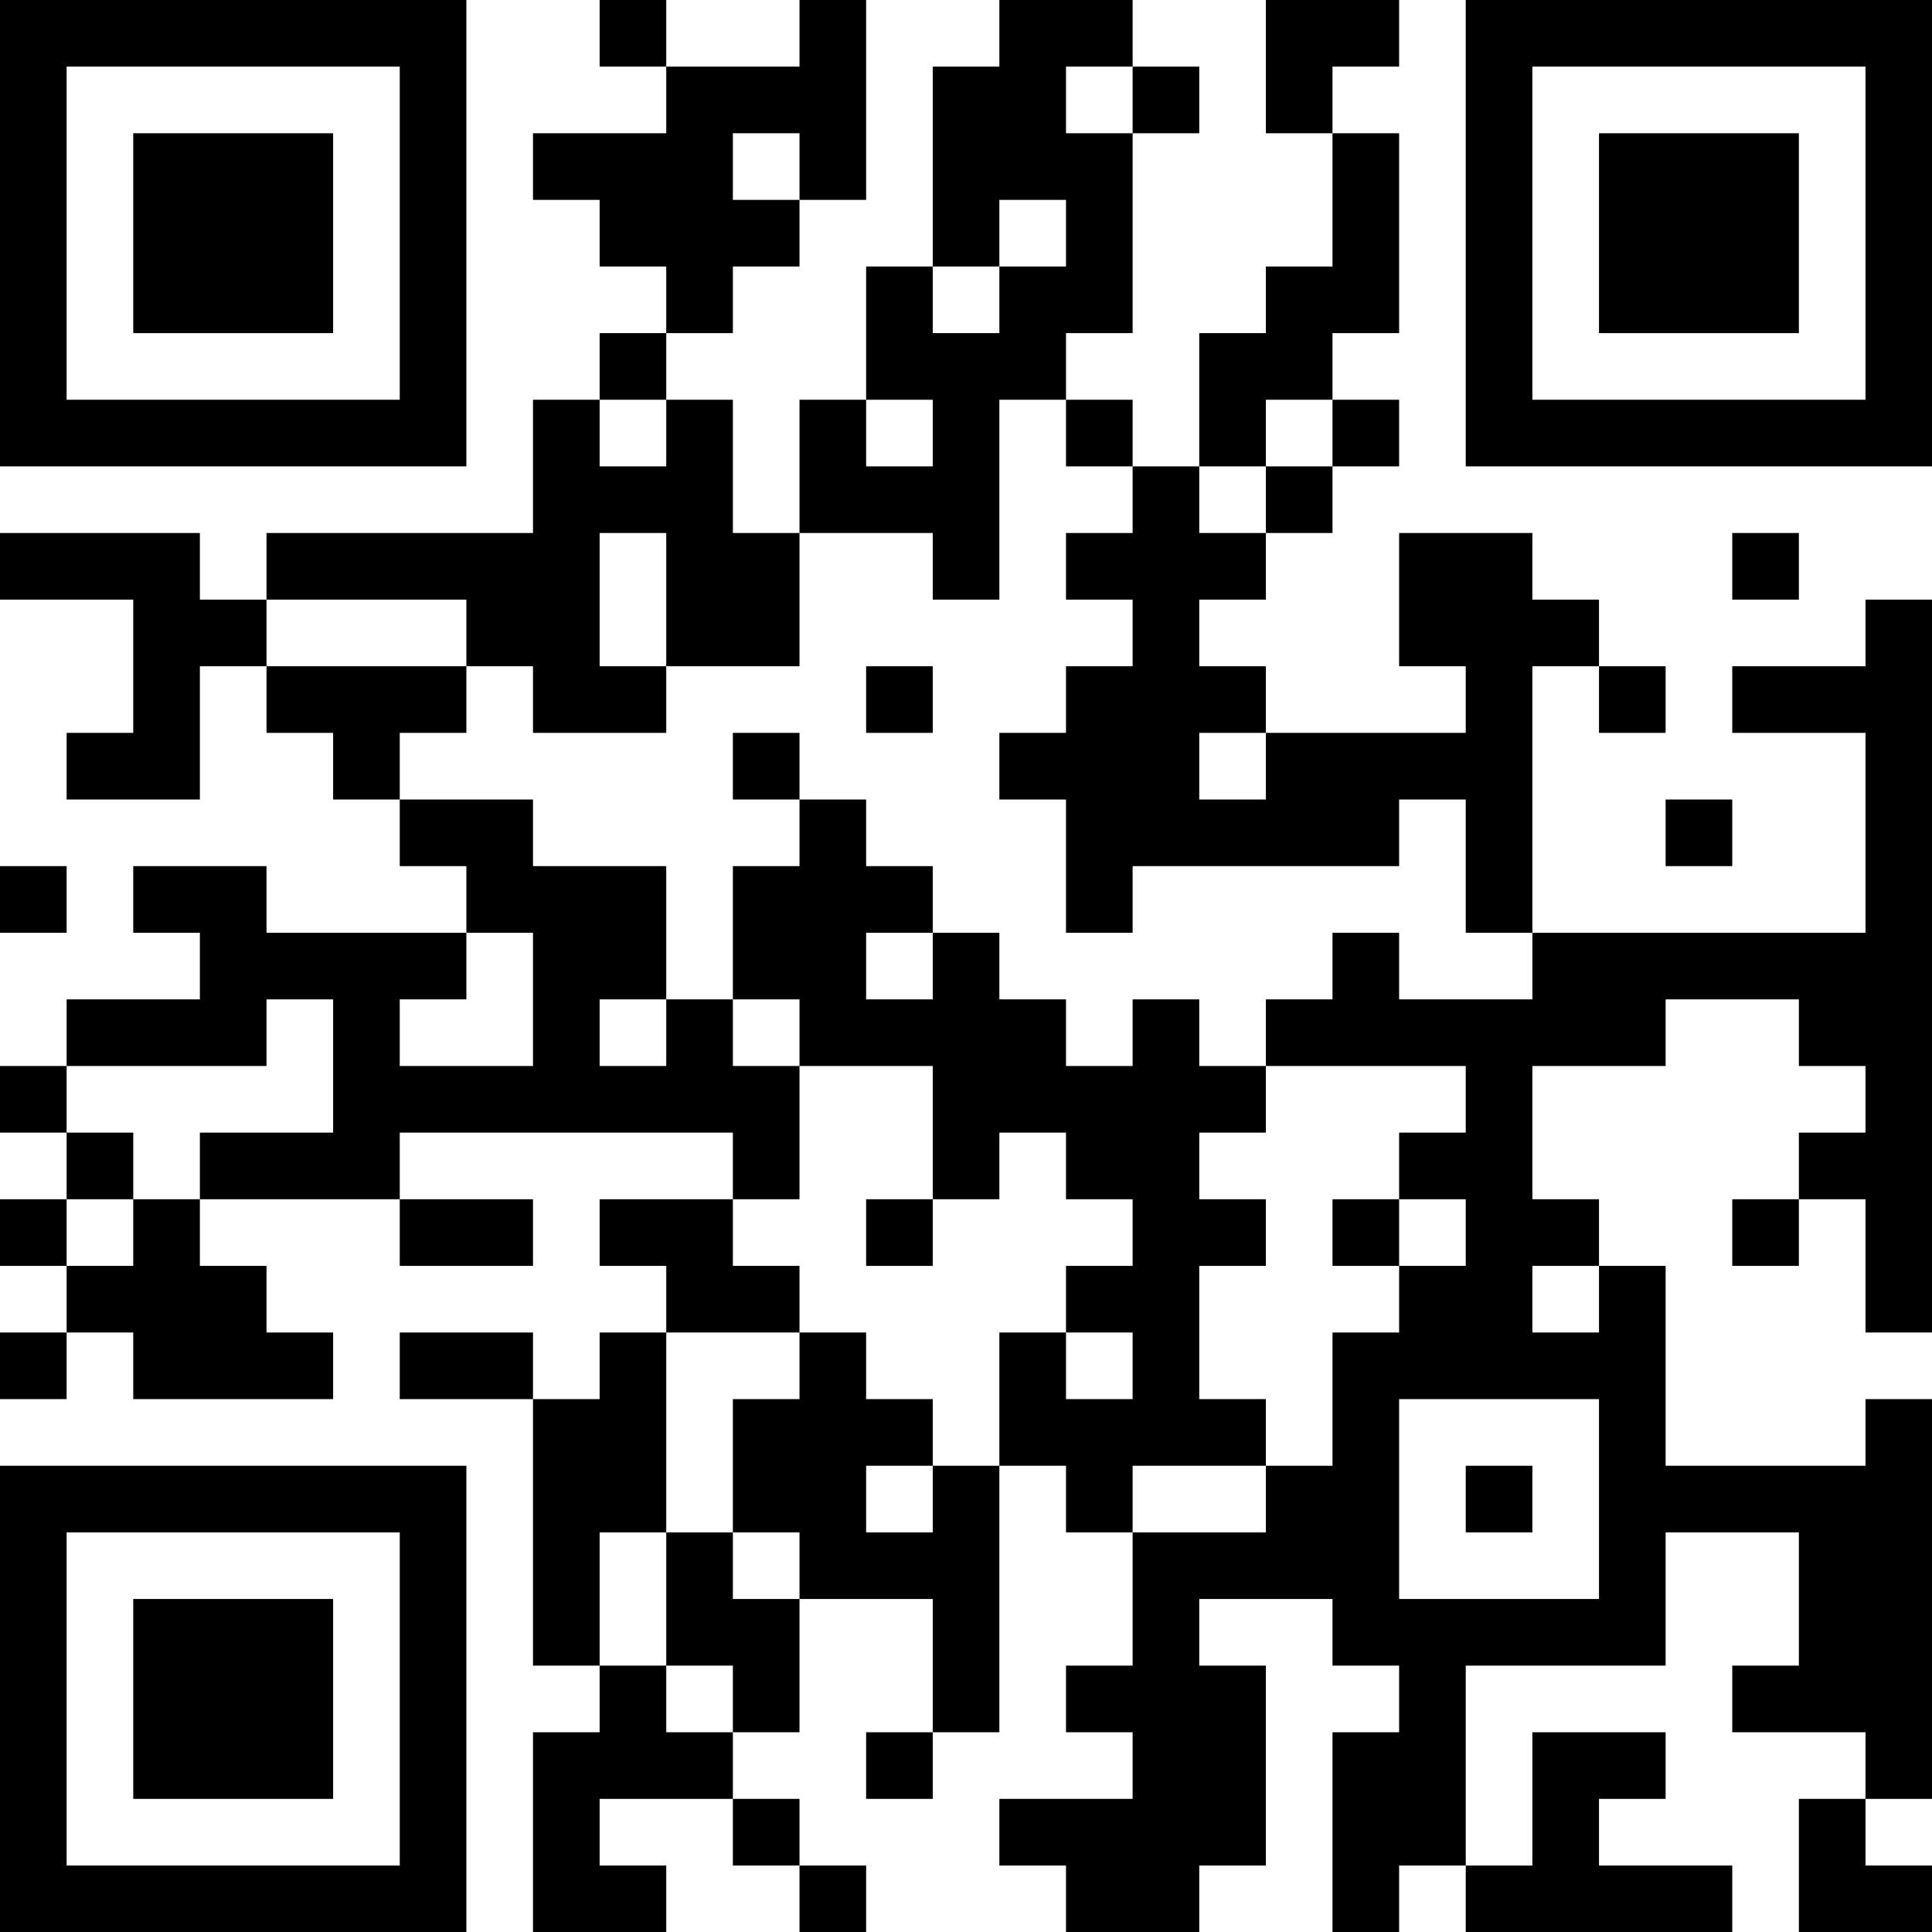
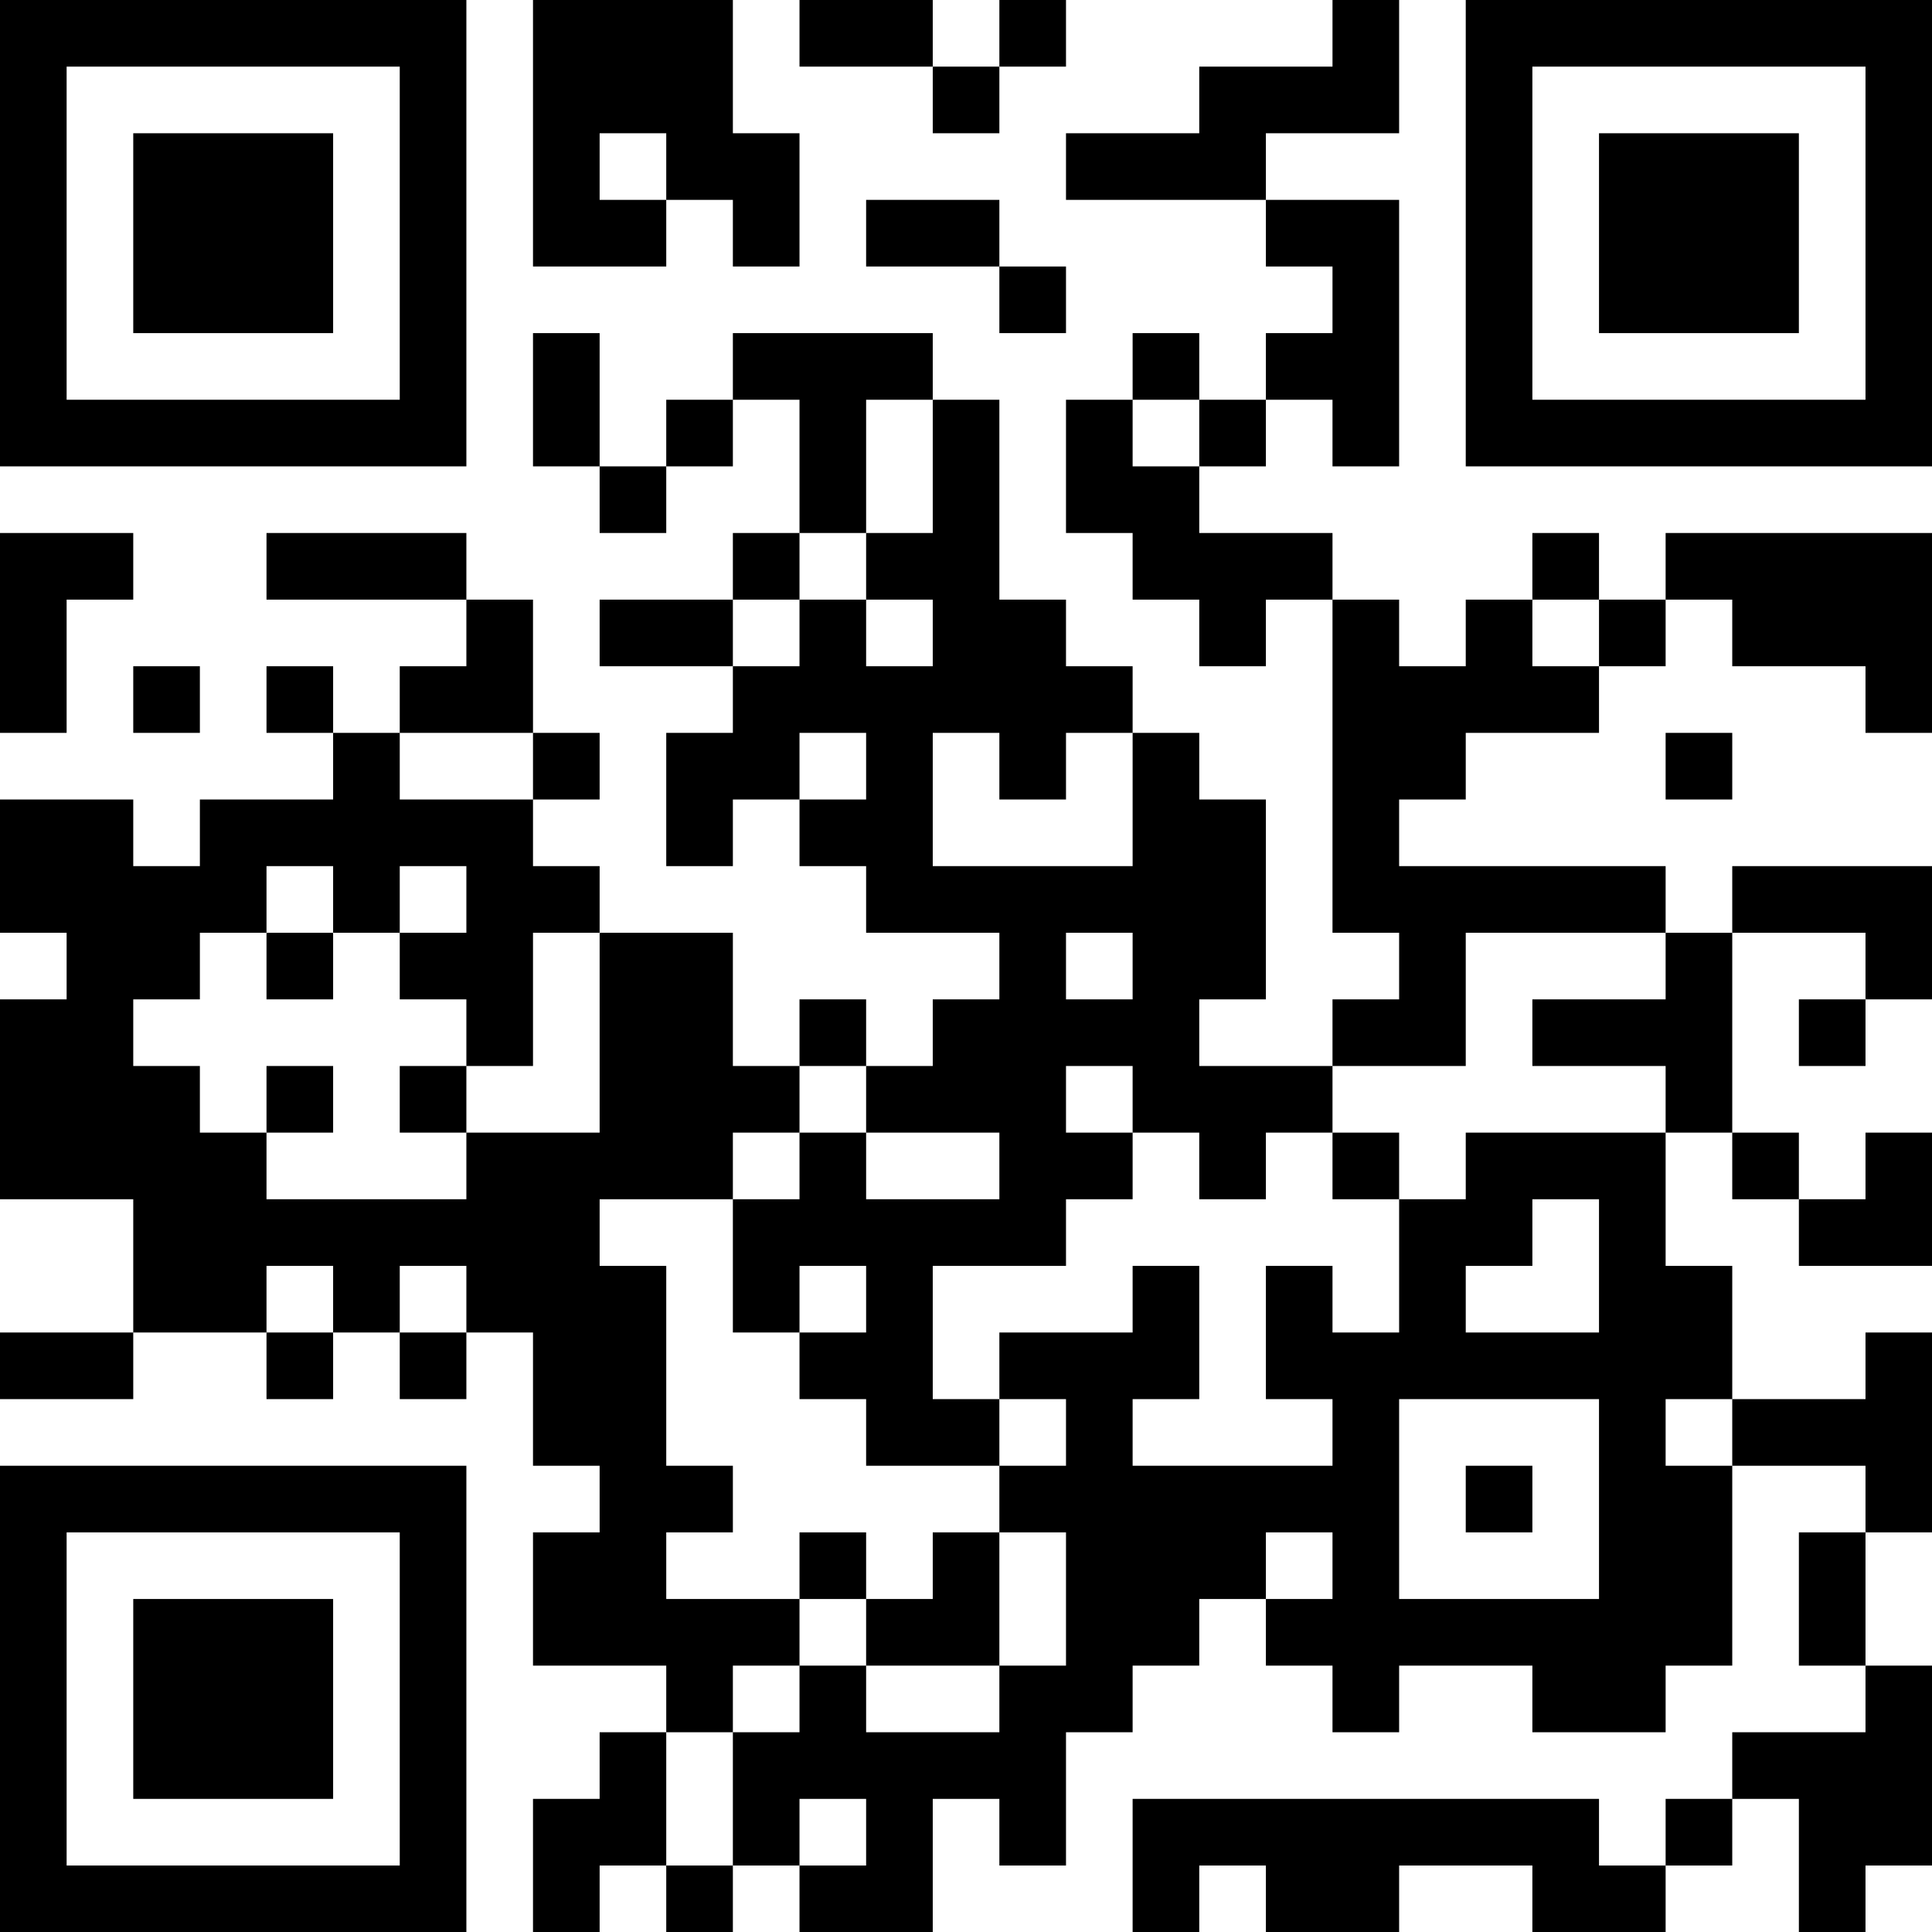
<svg xmlns="http://www.w3.org/2000/svg" version="1.1" width="200" height="200" viewBox="0 0 200 200">
  <rect x="0" y="0" width="200" height="200" fill="#ffffff" />
  <g transform="scale(6.897)">
    <g transform="translate(0,0)">
-       <path fill-rule="evenodd" d="M9 0L9 1L10 1L10 2L8 2L8 3L9 3L9 4L10 4L10 5L9 5L9 6L8 6L8 8L4 8L4 9L3 9L3 8L0 8L0 9L2 9L2 11L1 11L1 12L3 12L3 10L4 10L4 11L5 11L5 12L6 12L6 13L7 13L7 14L4 14L4 13L2 13L2 14L3 14L3 15L1 15L1 16L0 16L0 17L1 17L1 18L0 18L0 19L1 19L1 20L0 20L0 21L1 21L1 20L2 20L2 21L5 21L5 20L4 20L4 19L3 19L3 18L6 18L6 19L8 19L8 18L6 18L6 17L11 17L11 18L9 18L9 19L10 19L10 20L9 20L9 21L8 21L8 20L6 20L6 21L8 21L8 25L9 25L9 26L8 26L8 29L10 29L10 28L9 28L9 27L11 27L11 28L12 28L12 29L13 29L13 28L12 28L12 27L11 27L11 26L12 26L12 24L14 24L14 26L13 26L13 27L14 27L14 26L15 26L15 22L16 22L16 23L17 23L17 25L16 25L16 26L17 26L17 27L15 27L15 28L16 28L16 29L18 29L18 28L19 28L19 25L18 25L18 24L20 24L20 25L21 25L21 26L20 26L20 29L21 29L21 28L22 28L22 29L26 29L26 28L24 28L24 27L25 27L25 26L23 26L23 28L22 28L22 25L25 25L25 23L27 23L27 25L26 25L26 26L28 26L28 27L27 27L27 29L29 29L29 28L28 28L28 27L29 27L29 21L28 21L28 22L25 22L25 19L24 19L24 18L23 18L23 16L25 16L25 15L27 15L27 16L28 16L28 17L27 17L27 18L26 18L26 19L27 19L27 18L28 18L28 20L29 20L29 9L28 9L28 10L26 10L26 11L28 11L28 14L23 14L23 10L24 10L24 11L25 11L25 10L24 10L24 9L23 9L23 8L21 8L21 10L22 10L22 11L19 11L19 10L18 10L18 9L19 9L19 8L20 8L20 7L21 7L21 6L20 6L20 5L21 5L21 2L20 2L20 1L21 1L21 0L19 0L19 2L20 2L20 4L19 4L19 5L18 5L18 7L17 7L17 6L16 6L16 5L17 5L17 2L18 2L18 1L17 1L17 0L15 0L15 1L14 1L14 4L13 4L13 6L12 6L12 8L11 8L11 6L10 6L10 5L11 5L11 4L12 4L12 3L13 3L13 0L12 0L12 1L10 1L10 0ZM16 1L16 2L17 2L17 1ZM11 2L11 3L12 3L12 2ZM15 3L15 4L14 4L14 5L15 5L15 4L16 4L16 3ZM9 6L9 7L10 7L10 6ZM13 6L13 7L14 7L14 6ZM15 6L15 9L14 9L14 8L12 8L12 10L10 10L10 8L9 8L9 10L10 10L10 11L8 11L8 10L7 10L7 9L4 9L4 10L7 10L7 11L6 11L6 12L8 12L8 13L10 13L10 15L9 15L9 16L10 16L10 15L11 15L11 16L12 16L12 18L11 18L11 19L12 19L12 20L10 20L10 23L9 23L9 25L10 25L10 26L11 26L11 25L10 25L10 23L11 23L11 24L12 24L12 23L11 23L11 21L12 21L12 20L13 20L13 21L14 21L14 22L13 22L13 23L14 23L14 22L15 22L15 20L16 20L16 21L17 21L17 20L16 20L16 19L17 19L17 18L16 18L16 17L15 17L15 18L14 18L14 16L12 16L12 15L11 15L11 13L12 13L12 12L13 12L13 13L14 13L14 14L13 14L13 15L14 15L14 14L15 14L15 15L16 15L16 16L17 16L17 15L18 15L18 16L19 16L19 17L18 17L18 18L19 18L19 19L18 19L18 21L19 21L19 22L17 22L17 23L19 23L19 22L20 22L20 20L21 20L21 19L22 19L22 18L21 18L21 17L22 17L22 16L19 16L19 15L20 15L20 14L21 14L21 15L23 15L23 14L22 14L22 12L21 12L21 13L17 13L17 14L16 14L16 12L15 12L15 11L16 11L16 10L17 10L17 9L16 9L16 8L17 8L17 7L16 7L16 6ZM19 6L19 7L18 7L18 8L19 8L19 7L20 7L20 6ZM26 8L26 9L27 9L27 8ZM13 10L13 11L14 11L14 10ZM11 11L11 12L12 12L12 11ZM18 11L18 12L19 12L19 11ZM25 12L25 13L26 13L26 12ZM0 13L0 14L1 14L1 13ZM7 14L7 15L6 15L6 16L8 16L8 14ZM4 15L4 16L1 16L1 17L2 17L2 18L1 18L1 19L2 19L2 18L3 18L3 17L5 17L5 15ZM13 18L13 19L14 19L14 18ZM20 18L20 19L21 19L21 18ZM23 19L23 20L24 20L24 19ZM21 21L21 24L24 24L24 21ZM22 22L22 23L23 23L23 22ZM0 0L0 7L7 7L7 0ZM1 1L1 6L6 6L6 1ZM2 2L2 5L5 5L5 2ZM22 0L22 7L29 7L29 0ZM23 1L23 6L28 6L28 1ZM24 2L24 5L27 5L27 2ZM0 22L0 29L7 29L7 22ZM1 23L1 28L6 28L6 23ZM2 24L2 27L5 27L5 24Z" fill="#000000" />
+       <path fill-rule="evenodd" d="M8 0L8 4L10 4L10 3L11 3L11 4L12 4L12 2L11 2L11 0ZM12 0L12 1L14 1L14 2L15 2L15 1L16 1L16 0L15 0L15 1L14 1L14 0ZM20 0L20 1L18 1L18 2L16 2L16 3L19 3L19 4L20 4L20 5L19 5L19 6L18 6L18 5L17 5L17 6L16 6L16 8L17 8L17 9L18 9L18 10L19 10L19 9L20 9L20 14L21 14L21 15L20 15L20 16L18 16L18 15L19 15L19 12L18 12L18 11L17 11L17 10L16 10L16 9L15 9L15 6L14 6L14 5L11 5L11 6L10 6L10 7L9 7L9 5L8 5L8 7L9 7L9 8L10 8L10 7L11 7L11 6L12 6L12 8L11 8L11 9L9 9L9 10L11 10L11 11L10 11L10 13L11 13L11 12L12 12L12 13L13 13L13 14L15 14L15 15L14 15L14 16L13 16L13 15L12 15L12 16L11 16L11 14L9 14L9 13L8 13L8 12L9 12L9 11L8 11L8 9L7 9L7 8L4 8L4 9L7 9L7 10L6 10L6 11L5 11L5 10L4 10L4 11L5 11L5 12L3 12L3 13L2 13L2 12L0 12L0 14L1 14L1 15L0 15L0 18L2 18L2 20L0 20L0 21L2 21L2 20L4 20L4 21L5 21L5 20L6 20L6 21L7 21L7 20L8 20L8 22L9 22L9 23L8 23L8 25L10 25L10 26L9 26L9 27L8 27L8 29L9 29L9 28L10 28L10 29L11 29L11 28L12 28L12 29L14 29L14 27L15 27L15 28L16 28L16 26L17 26L17 25L18 25L18 24L19 24L19 25L20 25L20 26L21 26L21 25L23 25L23 26L25 26L25 25L26 25L26 22L28 22L28 23L27 23L27 25L28 25L28 26L26 26L26 27L25 27L25 28L24 28L24 27L17 27L17 29L18 29L18 28L19 28L19 29L21 29L21 28L23 28L23 29L25 29L25 28L26 28L26 27L27 27L27 29L28 29L28 28L29 28L29 25L28 25L28 23L29 23L29 20L28 20L28 21L26 21L26 19L25 19L25 17L26 17L26 18L27 18L27 19L29 19L29 17L28 17L28 18L27 18L27 17L26 17L26 14L28 14L28 15L27 15L27 16L28 16L28 15L29 15L29 13L26 13L26 14L25 14L25 13L21 13L21 12L22 12L22 11L24 11L24 10L25 10L25 9L26 9L26 10L28 10L28 11L29 11L29 8L25 8L25 9L24 9L24 8L23 8L23 9L22 9L22 10L21 10L21 9L20 9L20 8L18 8L18 7L19 7L19 6L20 6L20 7L21 7L21 3L19 3L19 2L21 2L21 0ZM9 2L9 3L10 3L10 2ZM13 3L13 4L15 4L15 5L16 5L16 4L15 4L15 3ZM13 6L13 8L12 8L12 9L11 9L11 10L12 10L12 9L13 9L13 10L14 10L14 9L13 9L13 8L14 8L14 6ZM17 6L17 7L18 7L18 6ZM0 8L0 11L1 11L1 9L2 9L2 8ZM23 9L23 10L24 10L24 9ZM2 10L2 11L3 11L3 10ZM6 11L6 12L8 12L8 11ZM12 11L12 12L13 12L13 11ZM14 11L14 13L17 13L17 11L16 11L16 12L15 12L15 11ZM25 11L25 12L26 12L26 11ZM4 13L4 14L3 14L3 15L2 15L2 16L3 16L3 17L4 17L4 18L7 18L7 17L9 17L9 14L8 14L8 16L7 16L7 15L6 15L6 14L7 14L7 13L6 13L6 14L5 14L5 13ZM4 14L4 15L5 15L5 14ZM16 14L16 15L17 15L17 14ZM22 14L22 16L20 16L20 17L19 17L19 18L18 18L18 17L17 17L17 16L16 16L16 17L17 17L17 18L16 18L16 19L14 19L14 21L15 21L15 22L13 22L13 21L12 21L12 20L13 20L13 19L12 19L12 20L11 20L11 18L12 18L12 17L13 17L13 18L15 18L15 17L13 17L13 16L12 16L12 17L11 17L11 18L9 18L9 19L10 19L10 22L11 22L11 23L10 23L10 24L12 24L12 25L11 25L11 26L10 26L10 28L11 28L11 26L12 26L12 25L13 25L13 26L15 26L15 25L16 25L16 23L15 23L15 22L16 22L16 21L15 21L15 20L17 20L17 19L18 19L18 21L17 21L17 22L20 22L20 21L19 21L19 19L20 19L20 20L21 20L21 18L22 18L22 17L25 17L25 16L23 16L23 15L25 15L25 14ZM4 16L4 17L5 17L5 16ZM6 16L6 17L7 17L7 16ZM20 17L20 18L21 18L21 17ZM23 18L23 19L22 19L22 20L24 20L24 18ZM4 19L4 20L5 20L5 19ZM6 19L6 20L7 20L7 19ZM21 21L21 24L24 24L24 21ZM25 21L25 22L26 22L26 21ZM22 22L22 23L23 23L23 22ZM12 23L12 24L13 24L13 25L15 25L15 23L14 23L14 24L13 24L13 23ZM19 23L19 24L20 24L20 23ZM12 27L12 28L13 28L13 27ZM0 0L0 7L7 7L7 0ZM1 1L1 6L6 6L6 1ZM2 2L2 5L5 5L5 2ZM22 0L22 7L29 7L29 0ZM23 1L23 6L28 6L28 1ZM24 2L24 5L27 5L27 2ZM0 22L0 29L7 29L7 22ZM1 23L1 28L6 28L6 23ZM2 24L2 27L5 27L5 24Z" fill="#000000" />
    </g>
  </g>
</svg>
